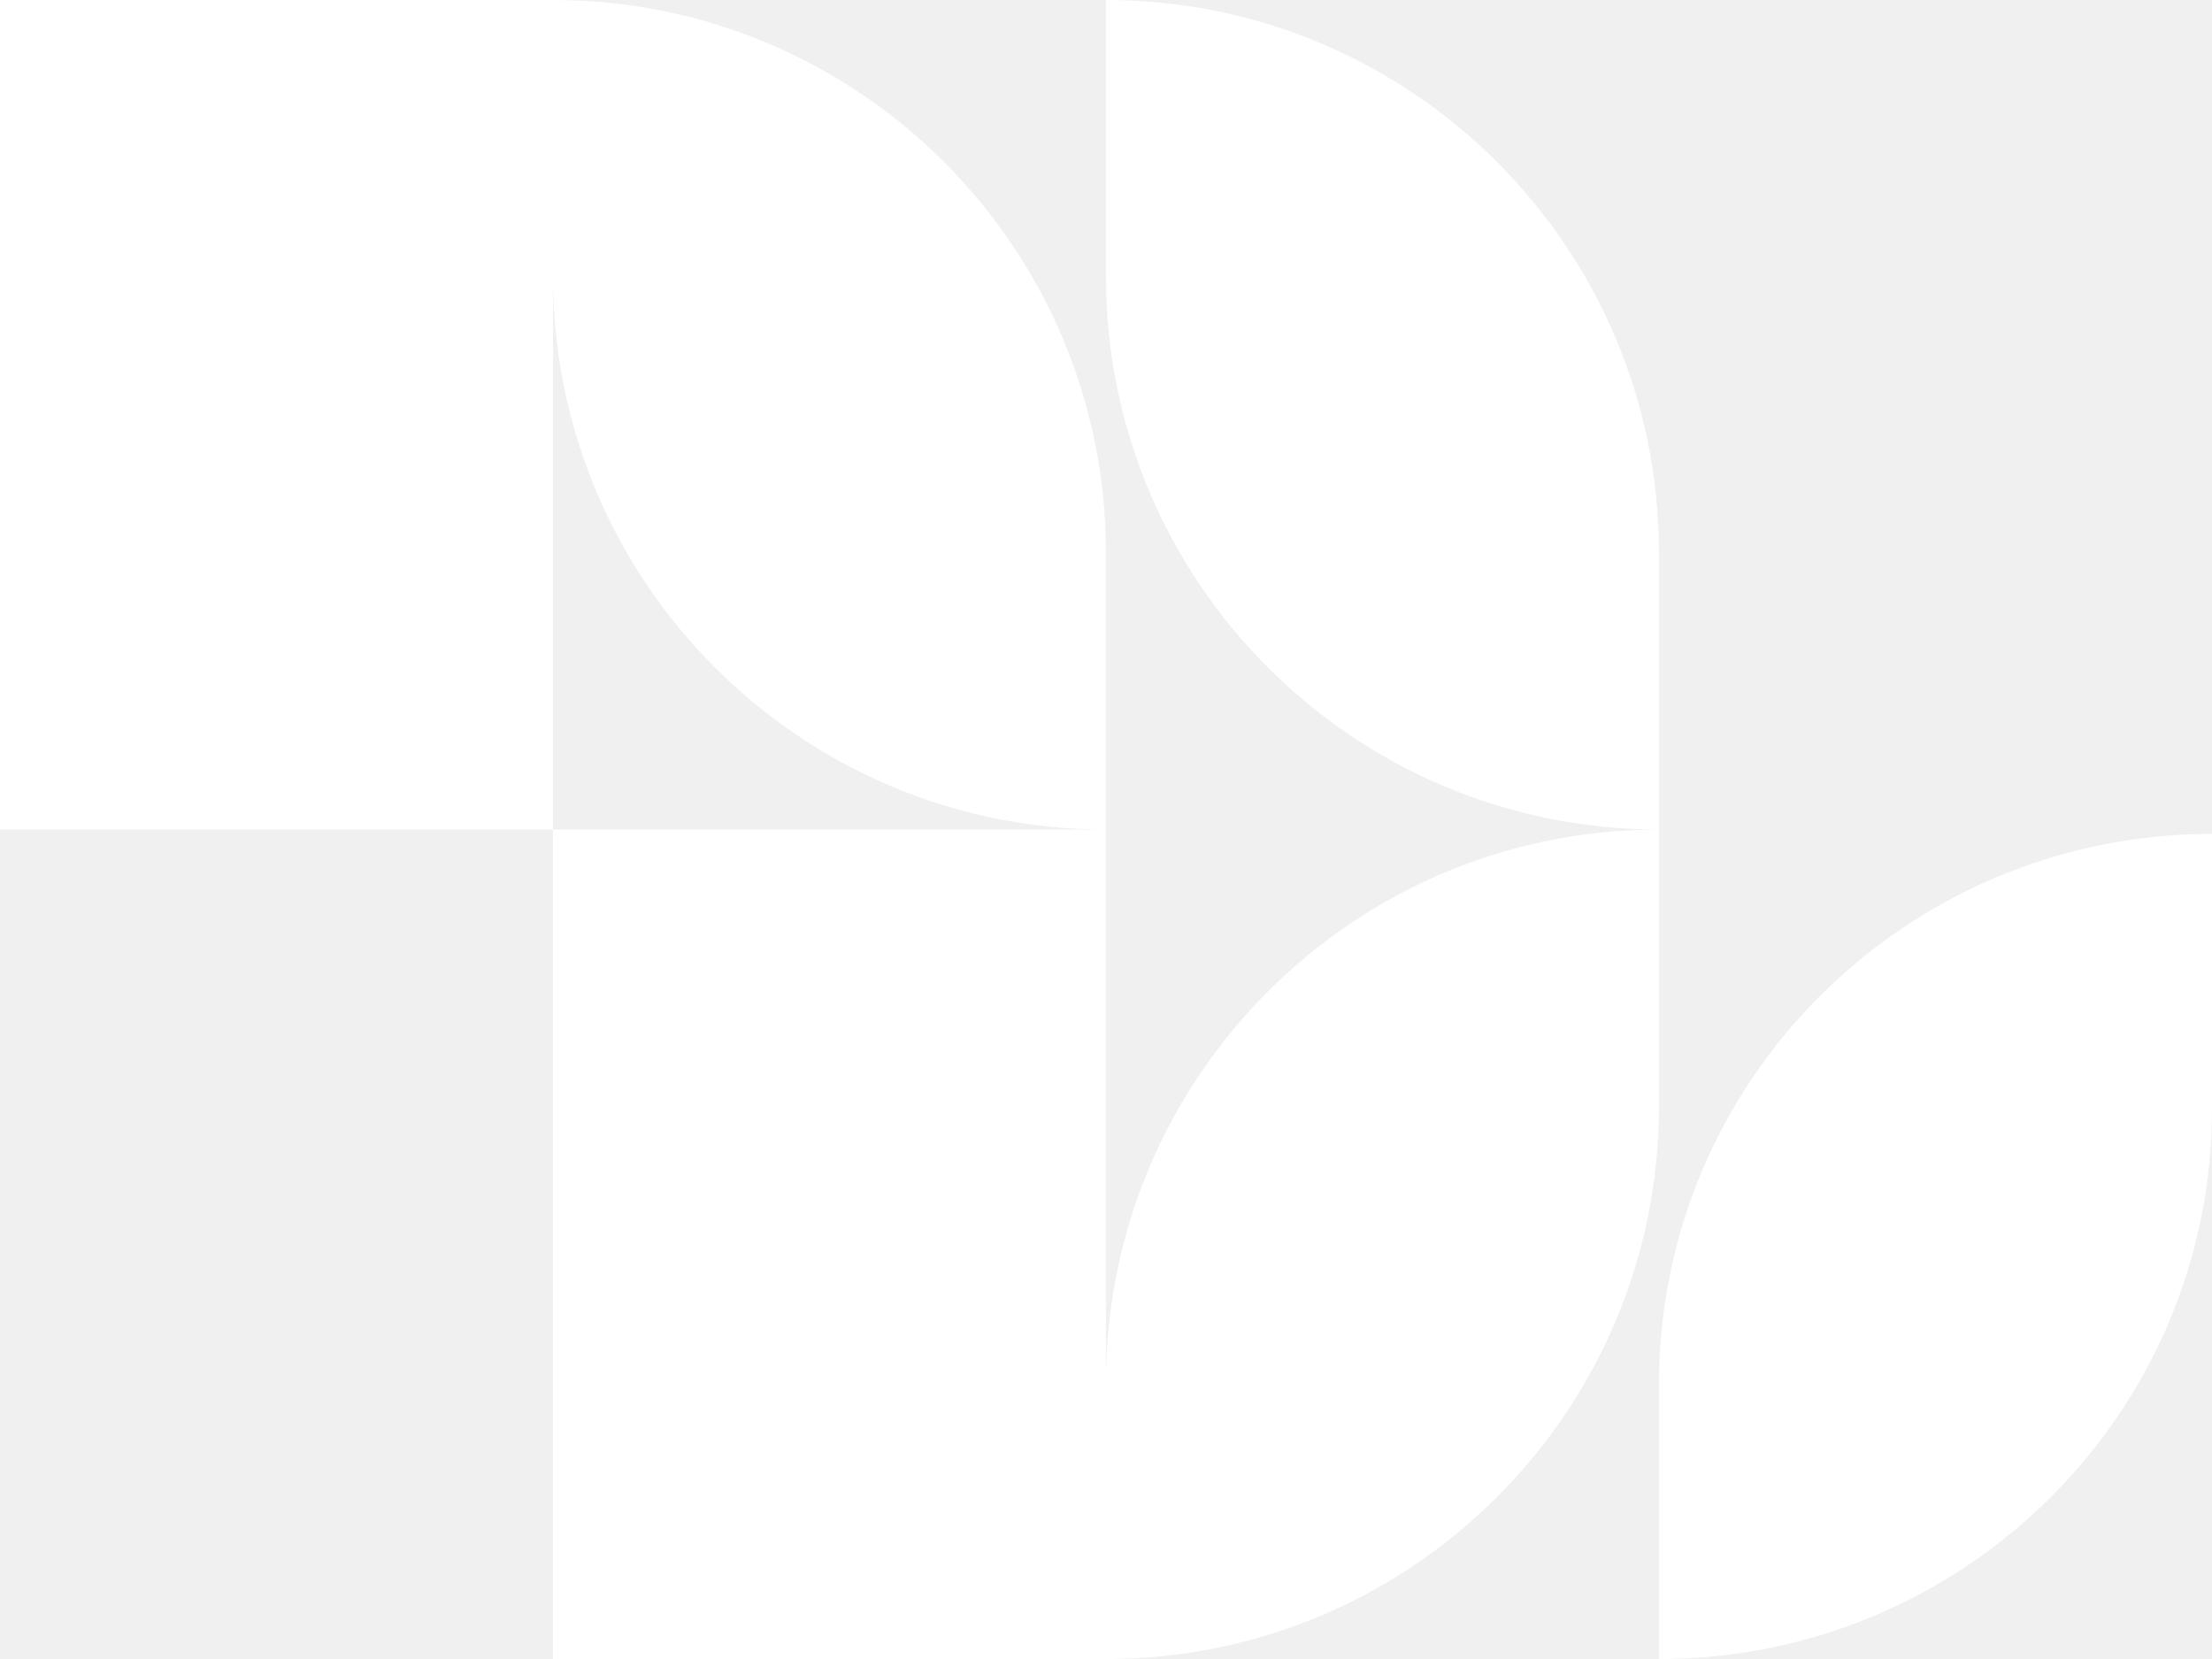
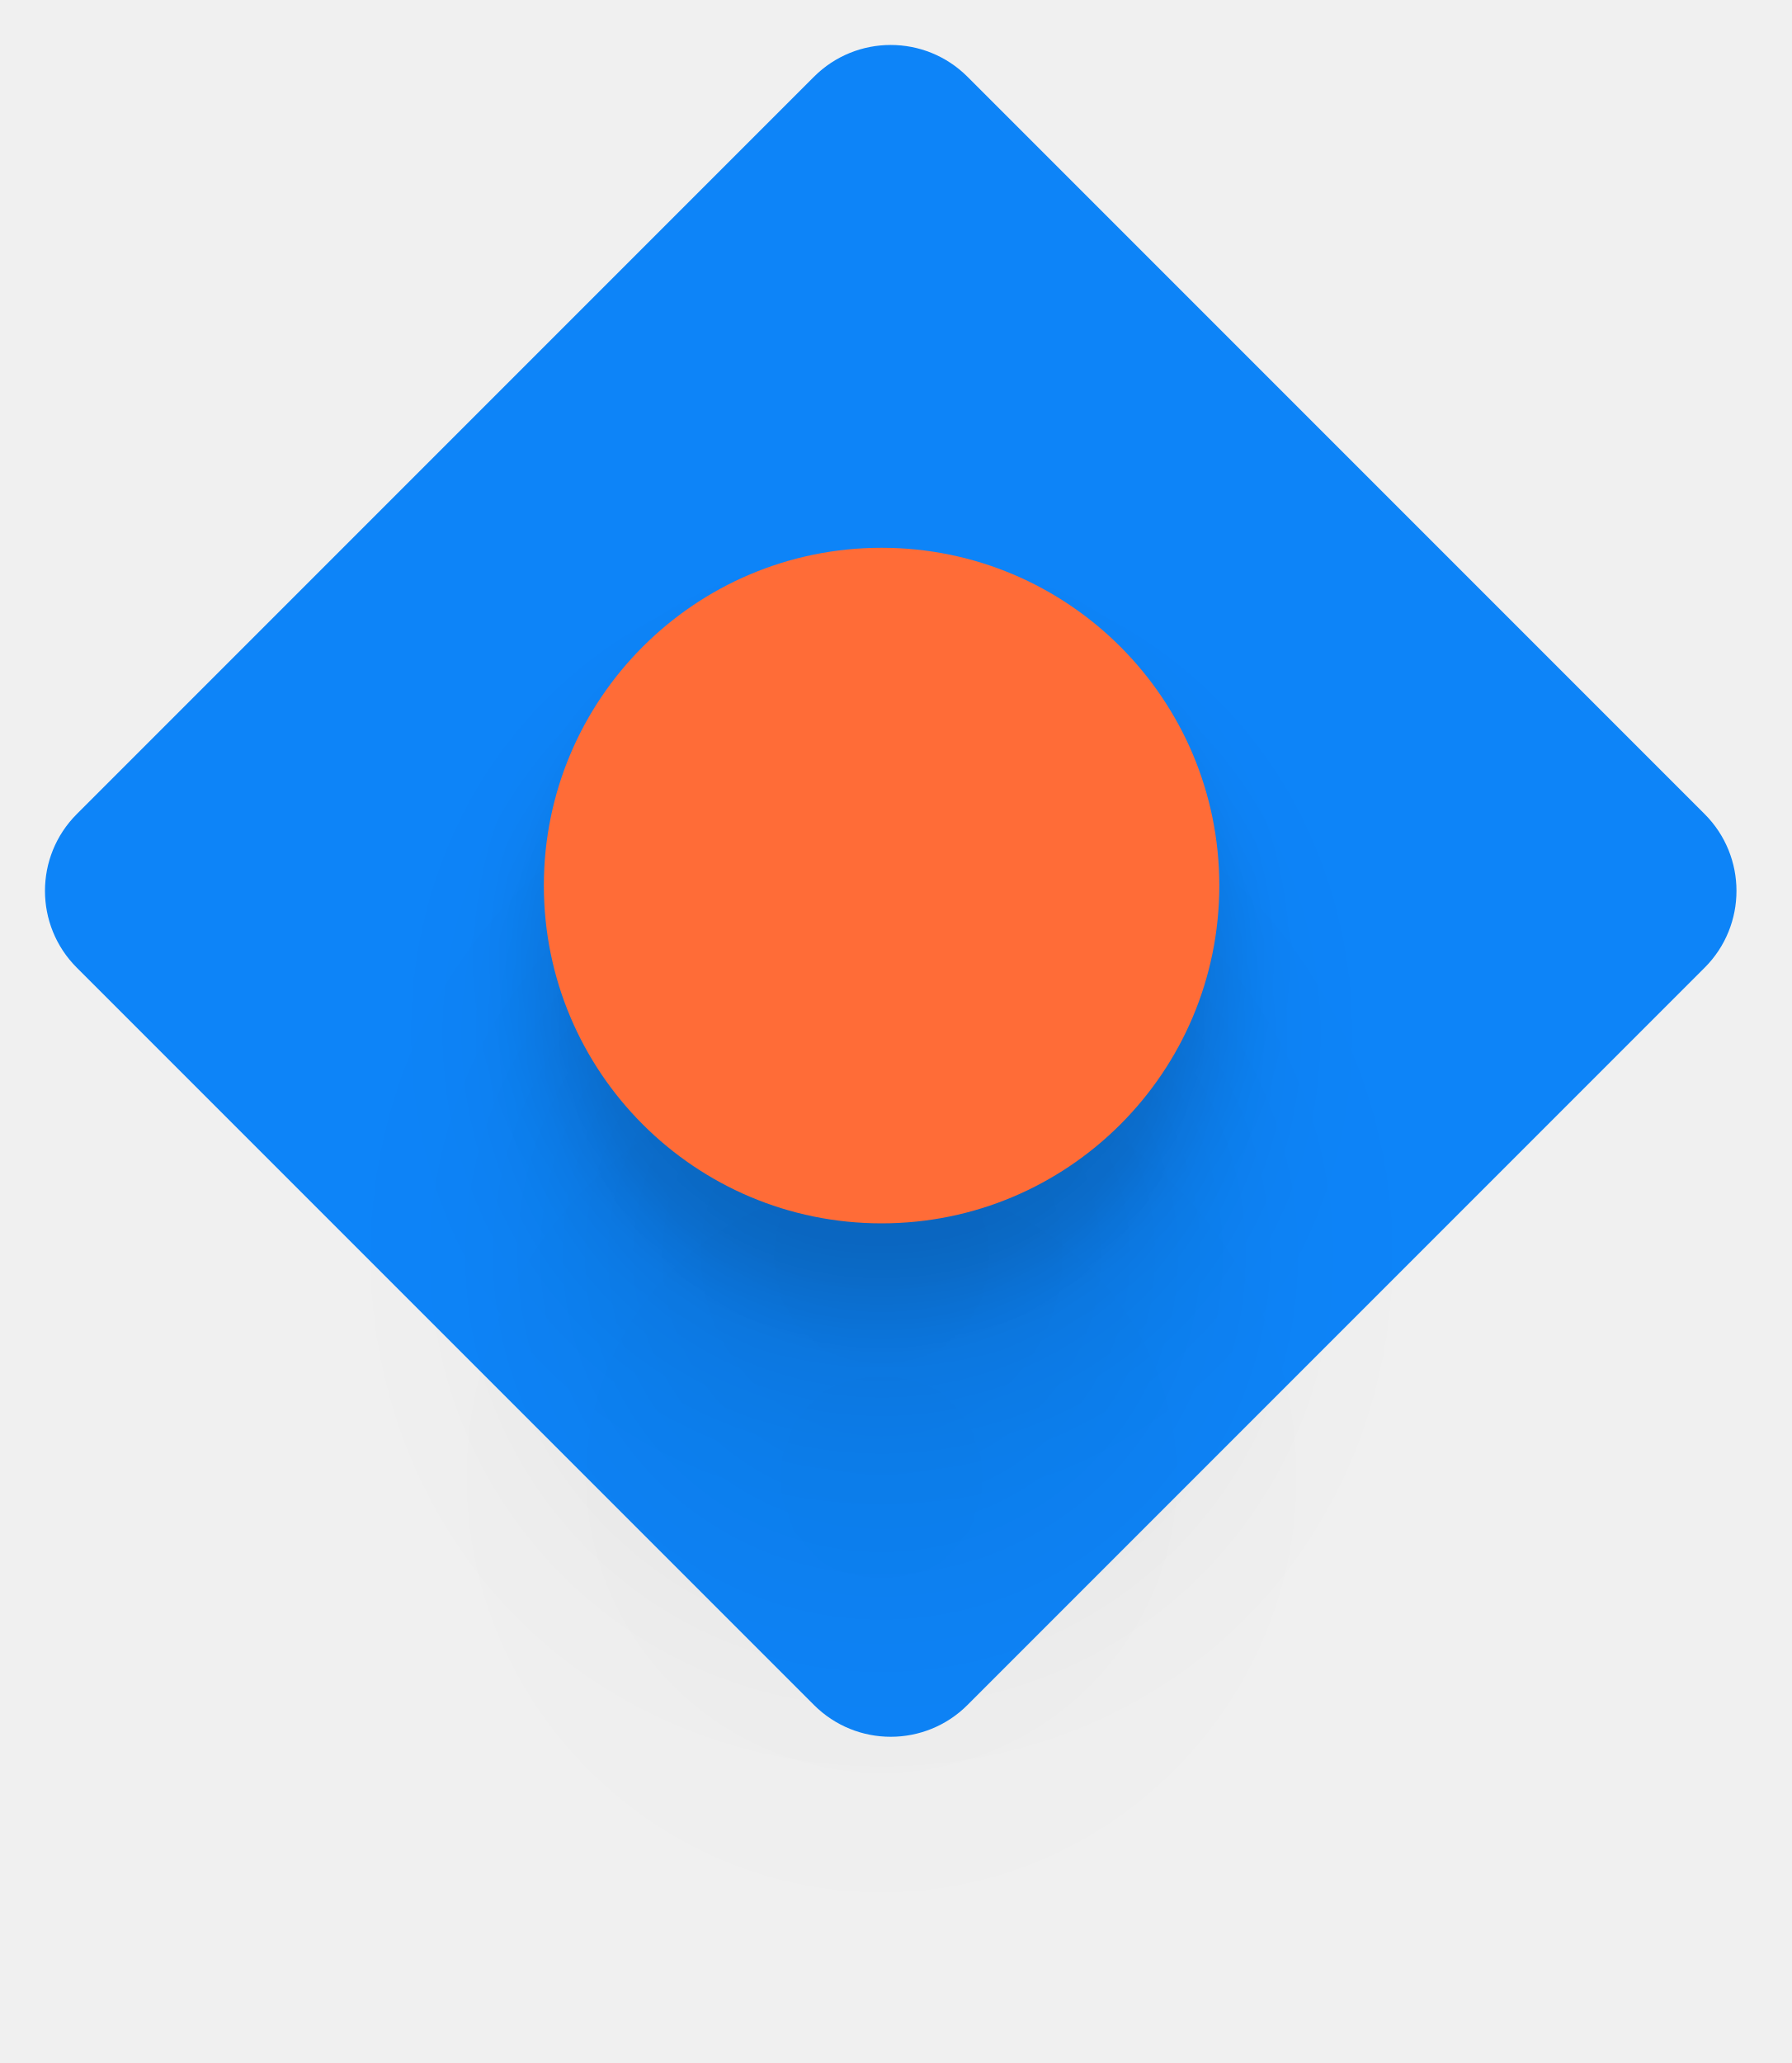
- <svg xmlns="http://www.w3.org/2000/svg" width="252" height="189" xml:space="preserve" overflow="hidden">
+ <svg xmlns="http://www.w3.org/2000/svg" width="66" height="76" viewBox="0 0 66 76" fill="none">
+   <rect x="32.82" width="46.414" height="46.414" rx="4" transform="rotate(45 32.8203 0)" fill="#0D84F8" />
+   <g filter="url(#filter0_dddd_67_3217)">
+     <circle cx="32.483" cy="32.624" r="12.444" fill="#FF6C37" />
+   </g>
  <defs>
-     <clipPath id="clip0">
-       <rect x="0" y="230" width="252" height="189" />
-     </clipPath>
+     <filter id="filter0_dddd_67_3217" x="11.864" y="20.18" width="41.239" height="54.865" filterUnits="userSpaceOnUse" color-interpolation-filters="sRGB">
+       <feFlood flood-opacity="0" result="BackgroundImageFix" />
+       <feColorMatrix in="SourceAlpha" type="matrix" values="0 0 0 0 0 0 0 0 0 0 0 0 0 0 0 0 0 0 127 0" result="hardAlpha" />
+       <feOffset dy="2.725" />
+       <feGaussianBlur stdDeviation="1.363" />
+       <feColorMatrix type="matrix" values="0 0 0 0 0 0 0 0 0 0 0 0 0 0 0 0 0 0 0.1 0" />
+       <feBlend mode="normal" in2="BackgroundImageFix" result="effect1_dropShadow_67_3217" />
+       <feColorMatrix in="SourceAlpha" type="matrix" values="0 0 0 0 0 0 0 0 0 0 0 0 0 0 0 0 0 0 127 0" result="hardAlpha" />
+       <feOffset dy="5.45" />
+       <feGaussianBlur stdDeviation="2.725" />
+       <feColorMatrix type="matrix" values="0 0 0 0 0 0 0 0 0 0 0 0 0 0 0 0 0 0 0.09 0" />
+       <feBlend mode="normal" in2="effect1_dropShadow_67_3217" result="effect2_dropShadow_67_3217" />
+       <feColorMatrix in="SourceAlpha" type="matrix" values="0 0 0 0 0 0 0 0 0 0 0 0 0 0 0 0 0 0 127 0" result="hardAlpha" />
+       <feOffset dy="13.626" />
+       <feGaussianBlur stdDeviation="4.088" />
+       <feColorMatrix type="matrix" values="0 0 0 0 0 0 0 0 0 0 0 0 0 0 0 0 0 0 0.05 0" />
+       <feBlend mode="normal" in2="effect2_dropShadow_67_3217" result="effect3_dropShadow_67_3217" />
+       <feColorMatrix in="SourceAlpha" type="matrix" values="0 0 0 0 0 0 0 0 0 0 0 0 0 0 0 0 0 0 127 0" result="hardAlpha" />
+       <feOffset dy="21.801" />
+       <feGaussianBlur stdDeviation="4.088" />
+       <feColorMatrix type="matrix" values="0 0 0 0 0 0 0 0 0 0 0 0 0 0 0 0 0 0 0.01 0" />
+       <feBlend mode="normal" in2="effect3_dropShadow_67_3217" result="effect4_dropShadow_67_3217" />
+       <feBlend mode="normal" in="SourceGraphic" in2="effect4_dropShadow_67_3217" result="shape" />
+     </filter>
  </defs>
-   <g clip-path="url(#clip0)" transform="matrix(1 0 0 1 0 -230)">
-     <path d="M188.996 324.5 188.996 293C188.996 258.204 160.791 230 125.996 230L125.996 261.5C125.996 296.295 154.205 324.5 188.996 324.5 154.201 324.5 125.996 352.704 125.996 387.5L125.996 324.5 125.996 293C125.996 258.204 97.791 230 62.996 230L0 230 0 324.5 63 324.5 63 261.5C63 296.295 91.205 324.5 126 324.5L63 324.5 63 419 126 419C160.796 419 189 390.795 189 356L189 324.5 188.996 324.5Z" fill="#FFFFFF" fill-rule="evenodd" />
-     <path d="M252 325C217.205 325 189 353.055 189 387.667L189 419C223.795 419 252 390.944 252 356.333L252 325Z" fill="#FFFFFF" fill-rule="evenodd" />
-   </g>
</svg>
